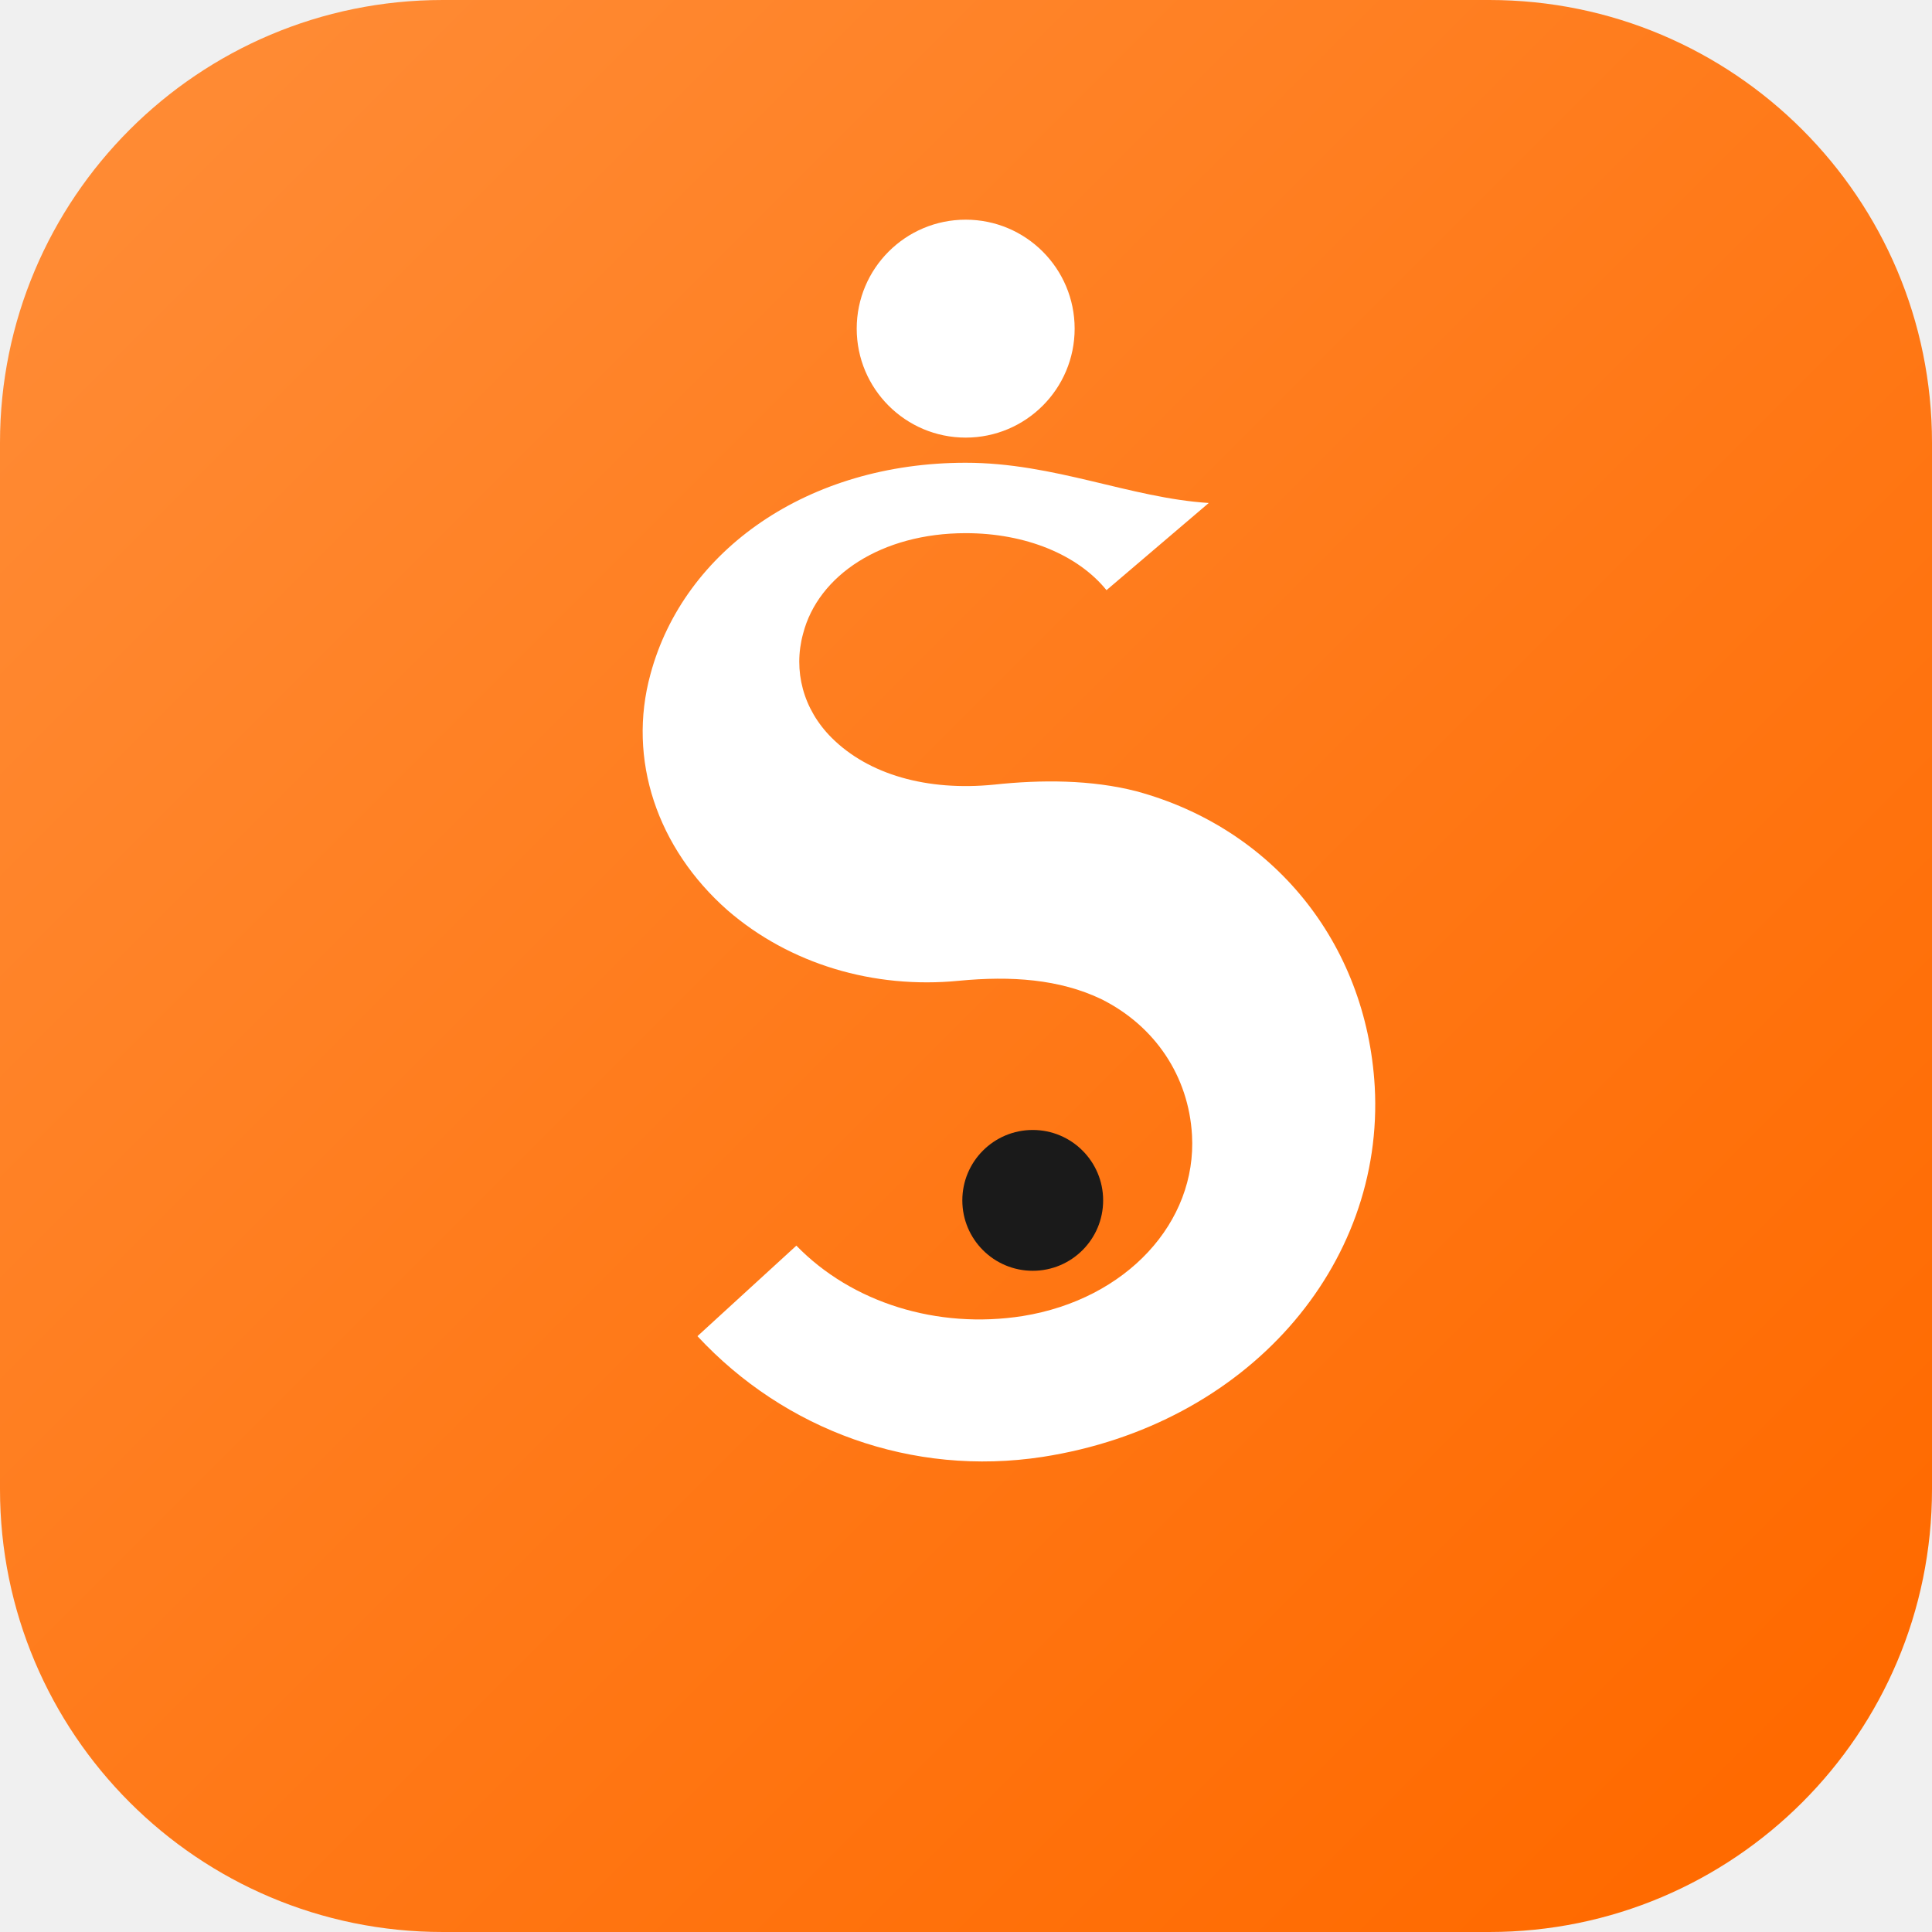
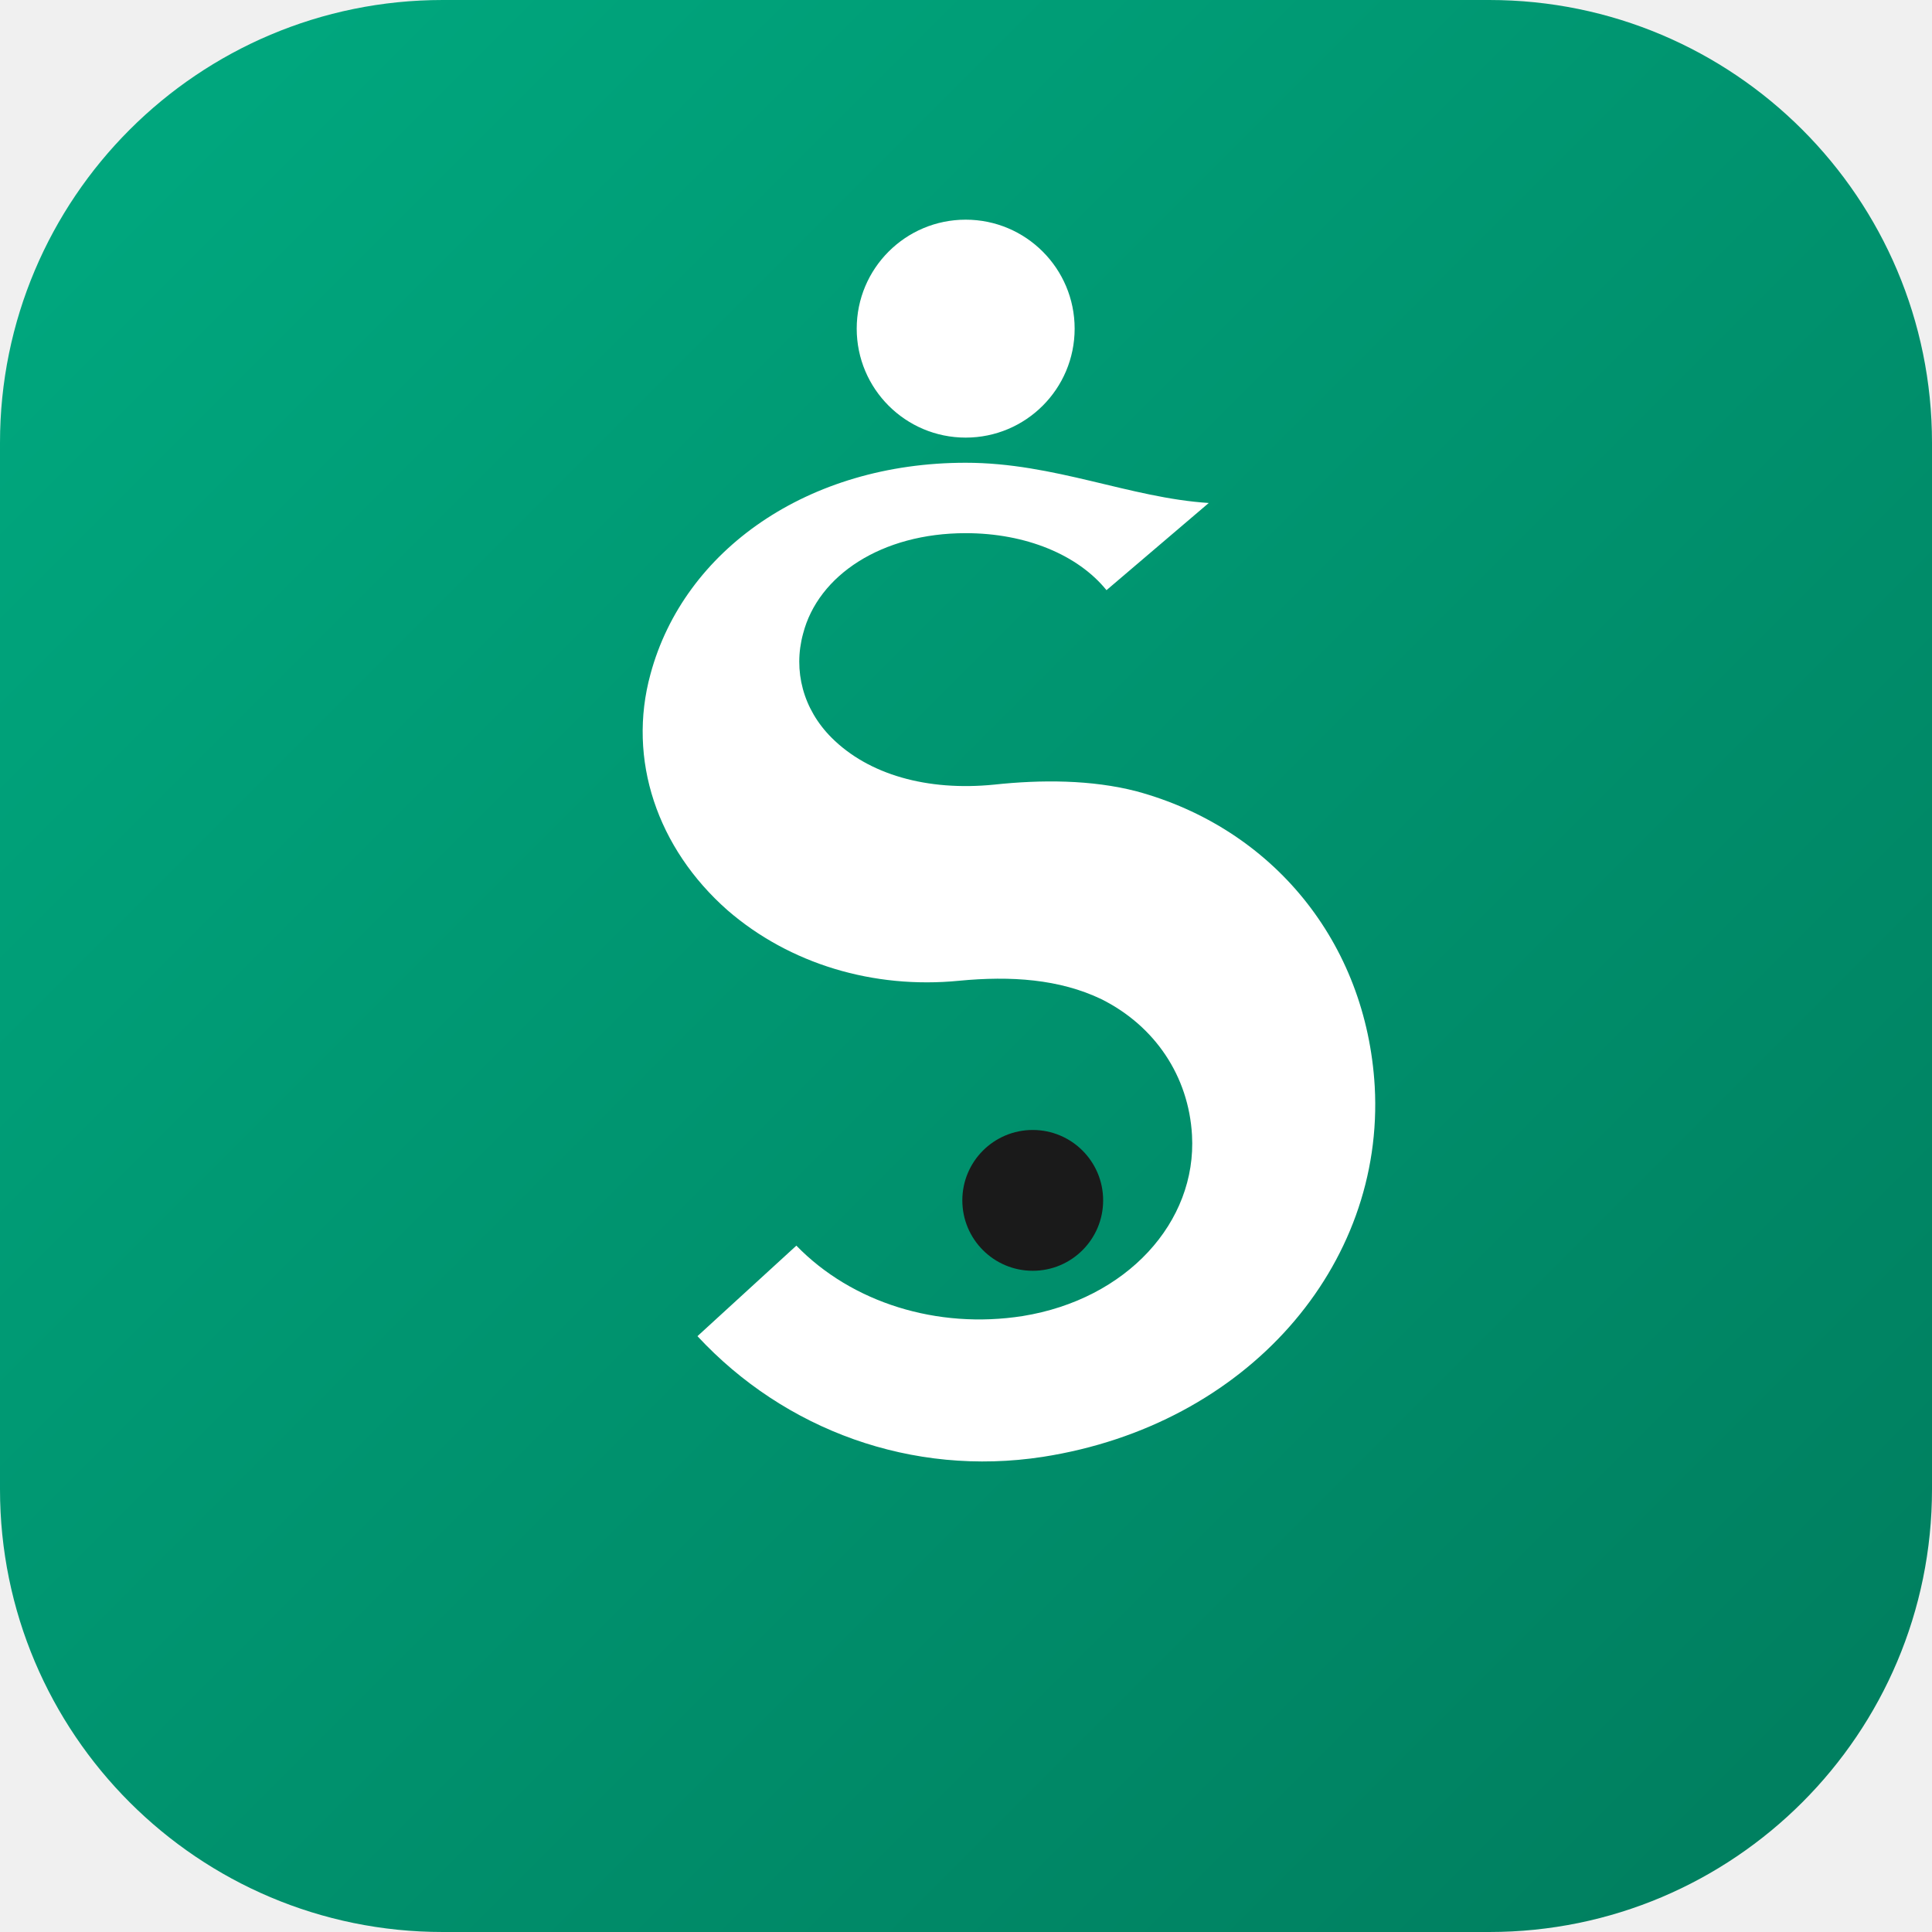
<svg xmlns="http://www.w3.org/2000/svg" viewBox="0 0 96 96" fill="none" role="img" aria-label="iShopine">
  <rect width="96" height="96" rx="22" fill="url(#app-bg)" />
  <defs>
    <linearGradient id="app-bg" x1="8" y1="8" x2="88" y2="88" gradientUnits="userSpaceOnUse">
-       <stop stop-color="#FF8A33" />
-       <stop offset="1" stop-color="#FF6A00" />
+       <stop stop-color="#00A67D" />
+       <stop offset="1" stop-color="#008060" />
    </linearGradient>
  </defs>
  <g transform="translate(8,8) scale(0.833)">
    <path fill="#FFFFFF" d="M48 18c-9.4 0-16.8 5.2-18.8 12.6-1.4 5.1.4 10.4 4.6 14.1 3.7 3.2 8.7 4.7 13.8 4.2 3.1-.3 6-.1 8.5 1.1 3.2 1.6 5.2 4.6 5.4 8.1.3 5.2-3.9 9.8-10.1 10.8-5.1.8-10.2-.8-13.5-4.2l-5.9 5.4c5.2 5.6 12.8 8.4 20.6 7.2 12.2-1.9 20.4-11.4 19.8-22.1-.5-8.6-6.1-15.4-14.2-17.6-2.7-.7-5.7-.7-8.5-.4-4 .4-7.5-.6-9.7-2.8-1.7-1.7-2.3-4-1.7-6.2.9-3.5 4.7-6 9.7-6 3.6 0 6.7 1.3 8.4 3.4l6.1-5.2C57.8 20.1 53.3 18 48 18Z" />
    <circle cx="48" cy="10" r="6.5" fill="#FFFFFF" />
    <circle cx="52" cy="62" r="4.2" fill="#1A1A1A" />
  </g>
</svg>
